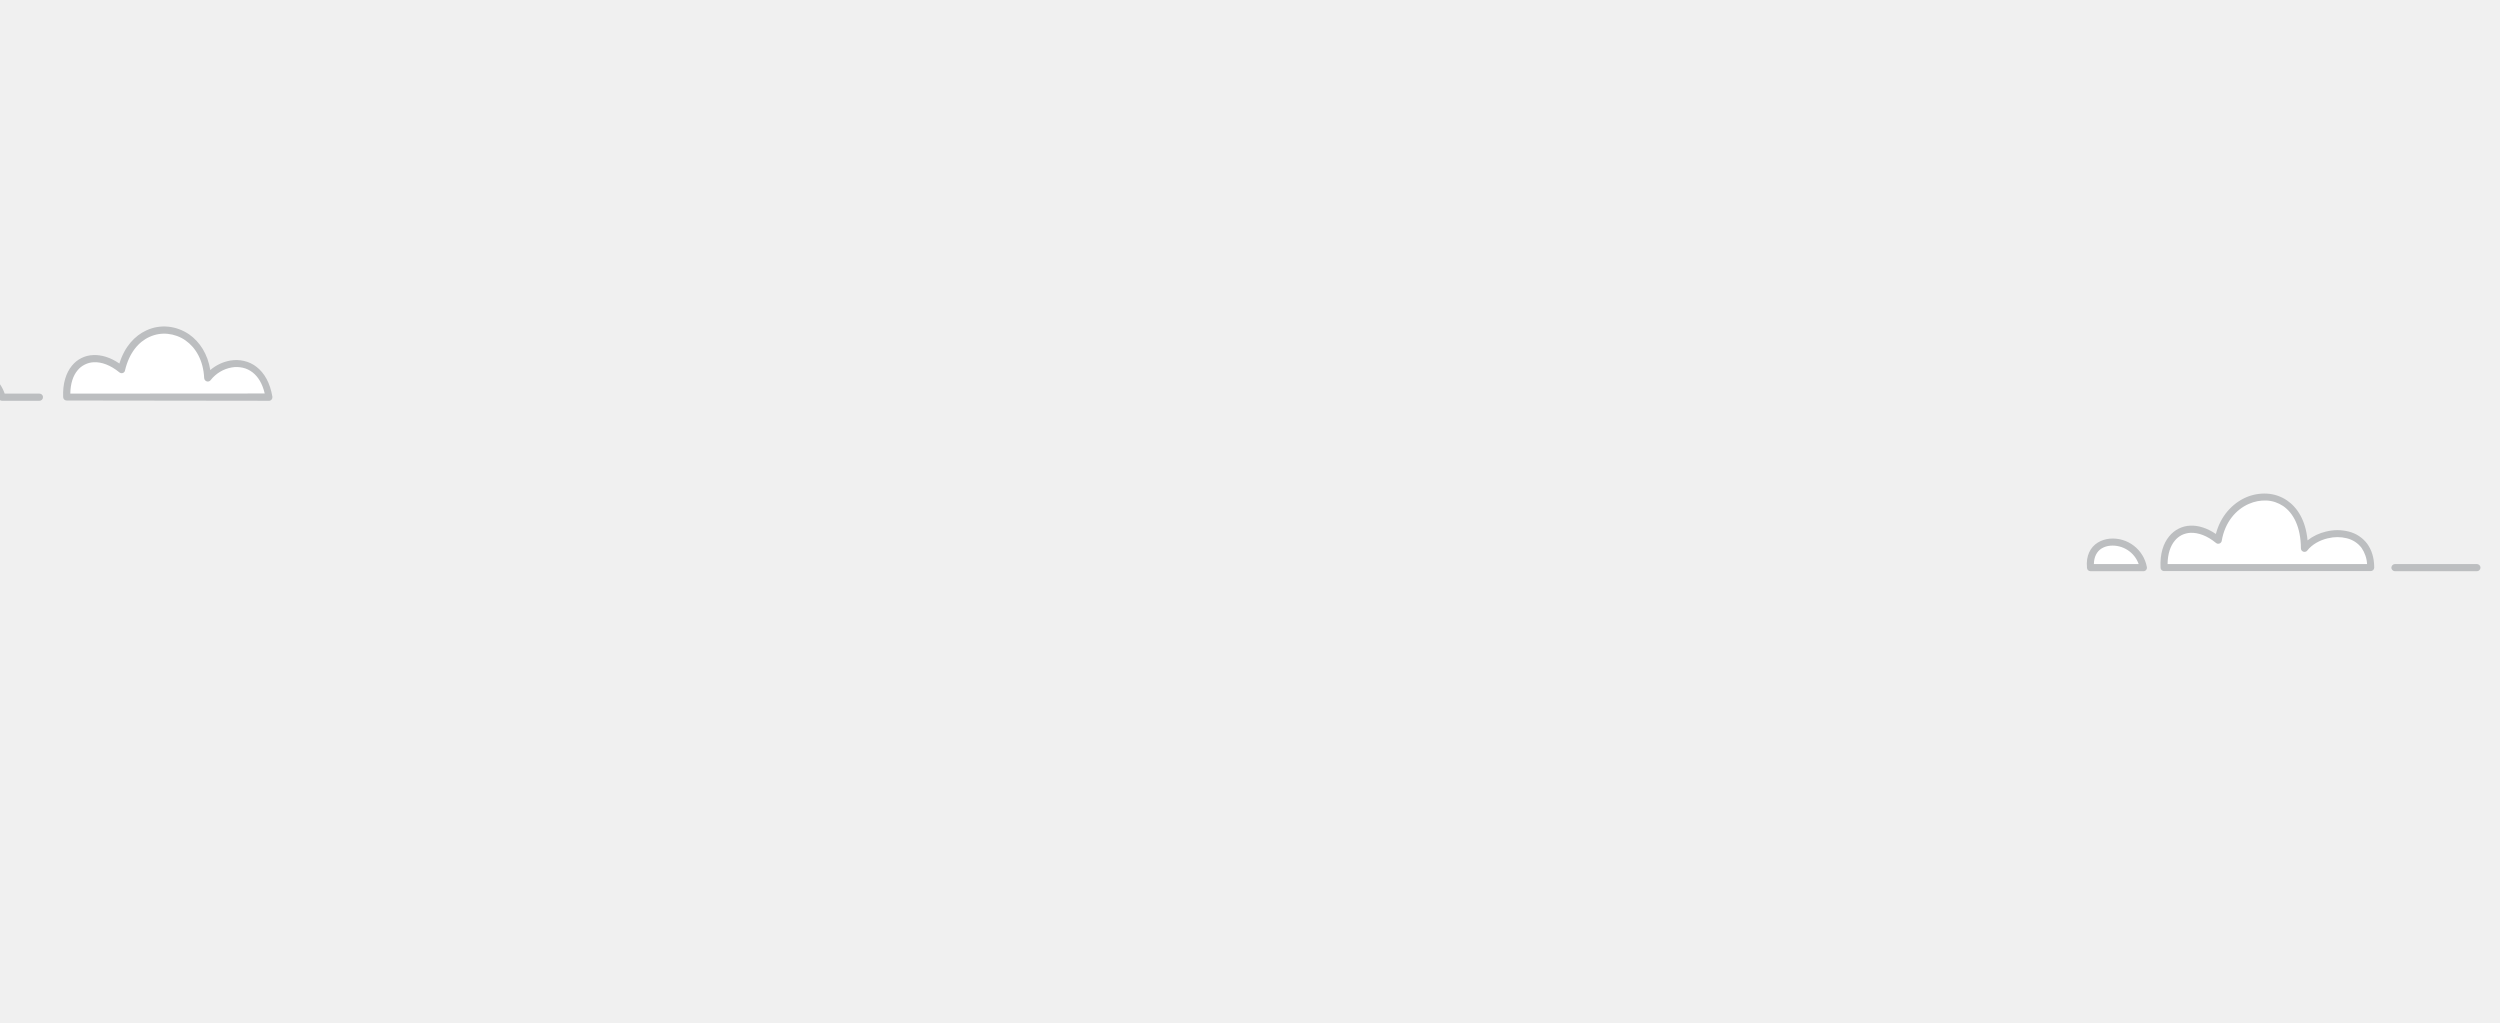
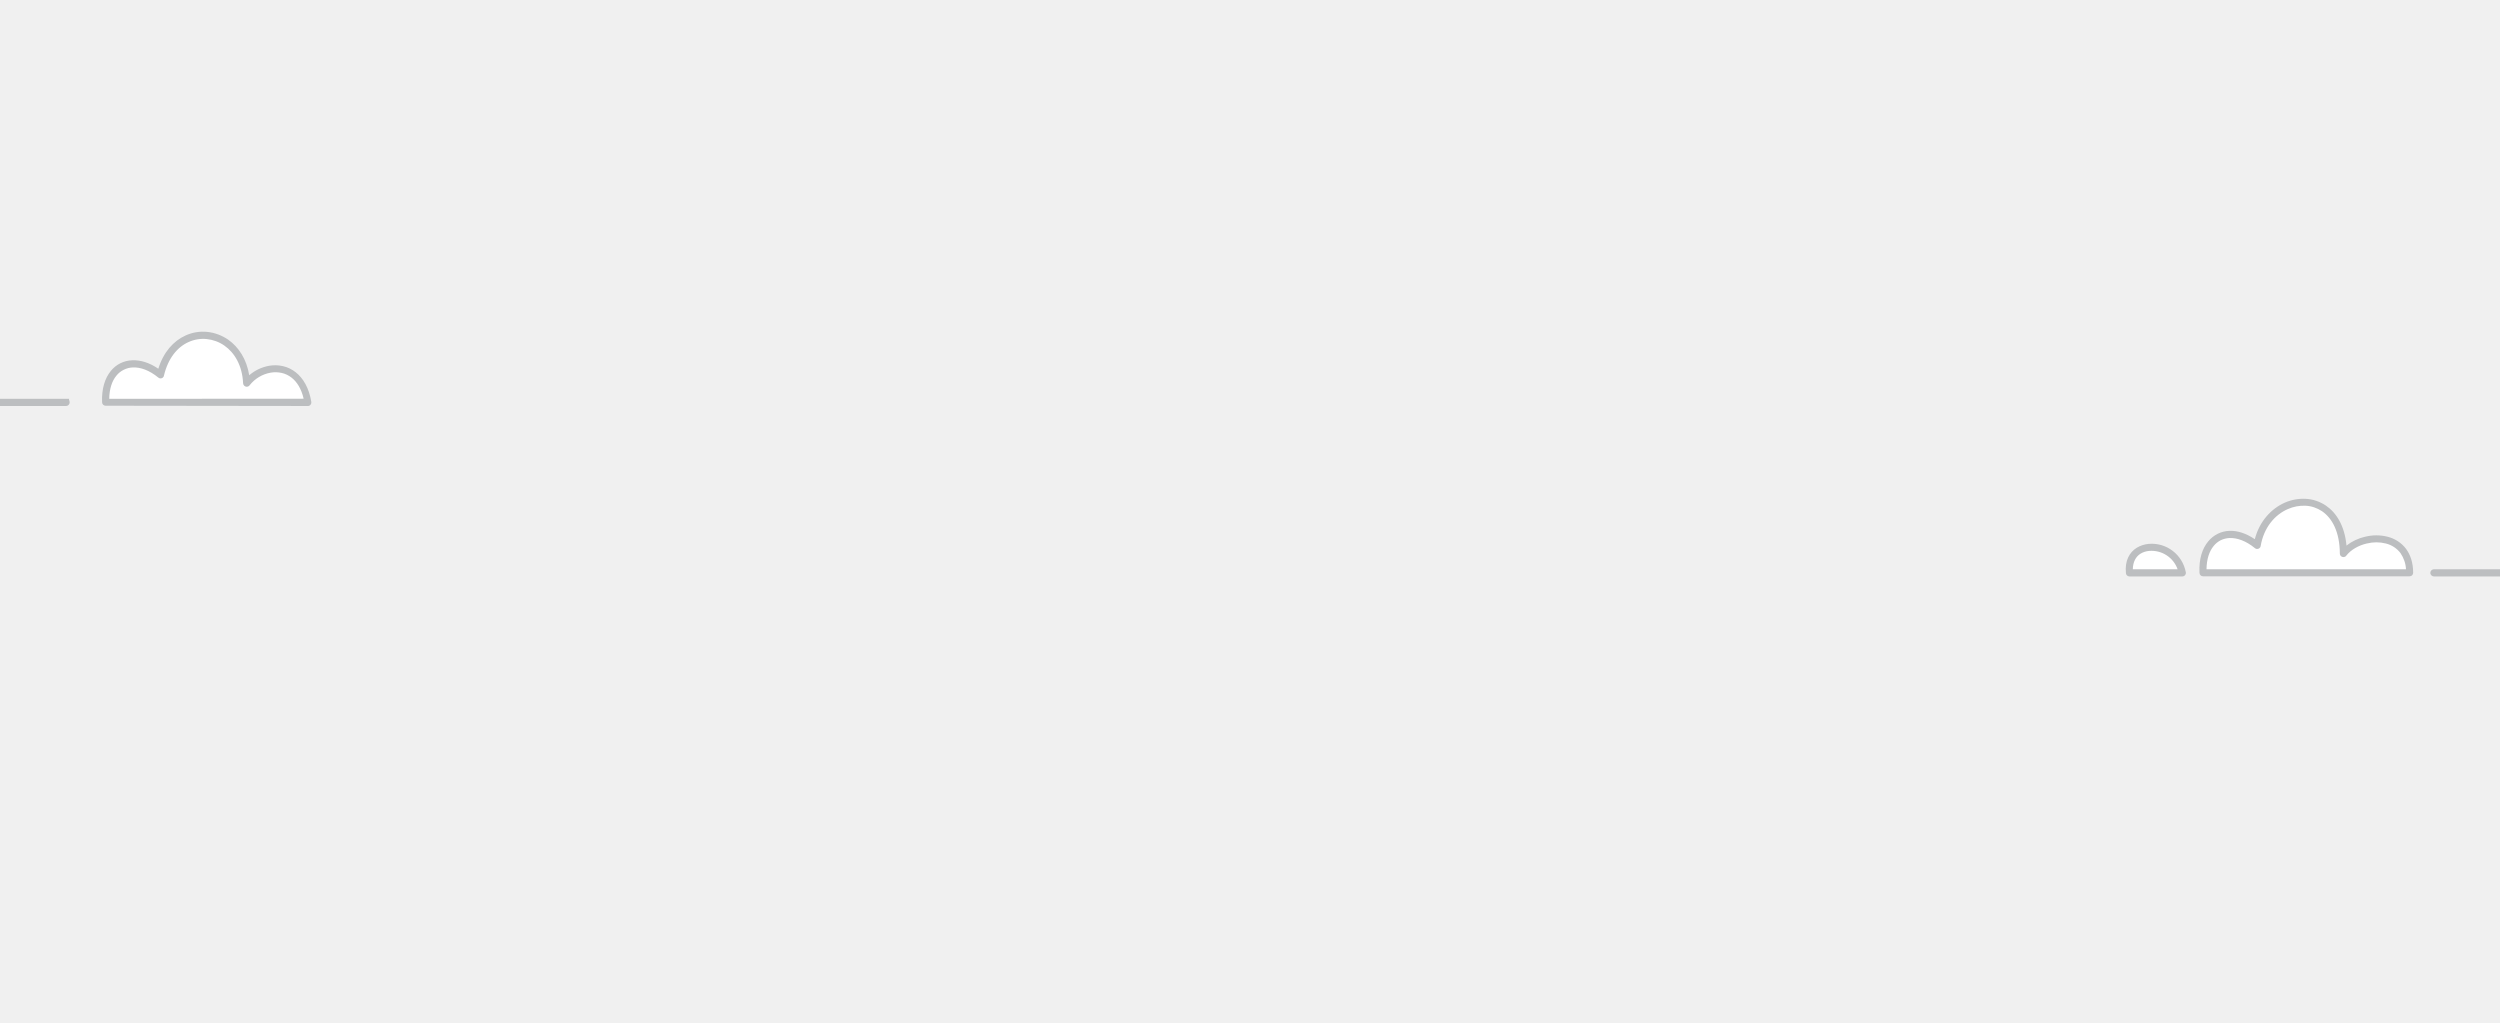
- <svg xmlns="http://www.w3.org/2000/svg" version="1.1" id="Слой_1" x="0px" y="0px" viewBox="654 4 1920 785" style="enable-background:new 654 4 1920 785;" xml:space="preserve">
+ <svg xmlns="http://www.w3.org/2000/svg" version="1.1" id="Слой_1" x="0px" y="0px" viewBox="662 28.9 1920 785" style="enable-background:new 662 28.9 1920 785;" xml:space="preserve">
  <style type="text/css">
	.st0{fill:#FFFFFF;}
	.st1{fill:#BCBEC0;}
</style>
-   <g id="Layer_2">
-     <g id="What_We_Offer_Panel">
-       <g id="BG_Illustration">
-         <g id="Clouds">
-           <path class="st0" d="M2423.7,425.2c-0.2-54.2-59-49-66.1-6.4c-20.9-17.2-43-6.9-41.6,21.1h158.7      C2474.7,407.5,2436.6,408.7,2423.7,425.2z" />
-           <path class="st0" d="M2300.1,439.9h-40.6C2256.8,412.8,2295.6,414.7,2300.1,439.9z" />
-           <path class="st1" d="M2493.2,442.7c-1.5-0.1-2.7-1.4-2.6-2.9c0.1-1.4,1.2-2.5,2.6-2.6h63.2c1.5,0.1,2.7,1.4,2.6,2.9      c-0.1,1.4-1.2,2.5-2.6,2.6H2493.2z M2355.8,414.1c3.6-13.9,12.7-23.5,23.1-28.1c5.1-2.2,10.6-3.2,16.1-2.9      c5.5,0.3,10.8,2.1,15.4,5.2c8.2,5.6,14.4,15.6,15.8,30.7c4.2-3.3,9.1-5.6,14.3-6.8h0.1c5.6-1.4,11.5-1.4,17.1,0      c5.7,1.4,10.8,4.7,14.3,9.4c3.3,4.5,5.4,10.6,5.4,18.3c0,1.5-1.2,2.7-2.7,2.7c0,0,0,0,0,0h-158.7c-1.5,0-2.7-1.2-2.7-2.7      c0,0,0,0,0,0v-0.1c-0.5-10.4,2.1-18.5,6.7-24c4-4.9,9.9-7.9,16.2-8.1C2342.2,407.4,2349,409.5,2355.8,414.1L2355.8,414.1z       M2381.1,391c-9.9,4.3-18.4,14.1-20.8,28.3l0,0c-0.2,1.5-1.6,2.5-3.1,2.3c-0.5-0.1-0.9-0.3-1.3-0.6c-6.8-5.6-13.6-8-19.5-7.8      c-2.4,0.1-4.7,0.7-6.8,1.7c-2.1,1.1-4,2.6-5.4,4.4c-3.4,4.1-5.4,10.1-5.5,17.9h153.2c-0.2-4.4-1.7-8.7-4.2-12.4      c-2.8-3.7-6.8-6.3-11.3-7.4c-4.8-1.2-9.7-1.2-14.5,0h-0.1c-6.4,1.5-12.2,4.8-15.8,9.4l0,0c-0.9,1.2-2.6,1.4-3.8,0.5      c-0.7-0.5-1.1-1.3-1.1-2.2c-0.1-16.5-5.8-27.1-13.7-32.5c-3.8-2.5-8.1-4-12.7-4.2C2390,388.2,2385.4,389.1,2381.1,391      L2381.1,391z M2300.1,442.7h-40.6c-1.5,0-2.7-1.2-2.7-2.7c-0.9-9.4,2.7-15.8,8.3-19.3c2.8-1.7,5.9-2.7,9.2-3      c13.7-1.2,26,8.3,28.5,21.8c0.3,1.5-0.7,2.9-2.2,3.2c0,0,0,0,0,0C2300.5,442.6,2300.3,442.7,2300.1,442.7L2300.1,442.7z       M2262.1,437.2h34.4c-3.2-9.1-12.2-14.9-21.8-14.1c-2.4,0.2-4.7,0.9-6.8,2.2C2264.5,427.5,2262.2,431.4,2262.1,437.2      L2262.1,437.2z" />
-           <path class="st0" d="M747.4,288c10.5-44.9,64.1-37.7,66.2,6.4c12.9-16.5,41.8-17,47,14.7H705.4C704,281,726.5,270.8,747.4,288z" />
-           <path class="st1" d="M684.3,306.3h-26.7c-0.9-2.6-2.1-5-3.6-7.2v12.2c0.5,0.4,1,0.5,1.6,0.5h28.7c1.5,0,2.7-1.2,2.7-2.7      C687.1,307.5,685.8,306.3,684.3,306.3L684.3,306.3z" />
-           <path class="st1" d="M860.5,311.8c0.1,0,0.3,0,0.4,0c1.5-0.2,2.5-1.6,2.3-3.1c-1.8-10.9-6.3-18.3-12-22.8      c-2.9-2.3-6.2-3.9-9.8-4.7c-3.4-0.8-7-0.9-10.5-0.3c-5.7,1-11,3.5-15.4,7.3c-2-12.5-8.2-21.7-16.1-27.3      c-4.8-3.3-10.3-5.4-16.1-6c-5.8-0.6-11.6,0.4-16.8,2.8c-9,4.1-16.8,12.5-20.8,25.5c-6.8-4.7-13.8-6.8-20.1-6.5      c-6.4,0.2-12.4,3.2-16.4,8.2c-4.5,5.5-7.1,13.6-6.7,23.9v0.1c0,1.5,1.2,2.7,2.7,2.7L860.5,311.8z M708,306.3      c0.1-7.7,2.1-13.7,5.5-17.8c1.5-1.9,3.4-3.4,5.6-4.5c2.2-1.1,4.5-1.7,6.9-1.8c6-0.3,12.9,2.2,19.7,7.8c1.2,1,2.9,0.8,3.8-0.4      c0,0,0,0,0,0c0.3-0.3,0.5-0.7,0.5-1.1l0,0c3.2-13.5,10.4-22,18.9-25.8c4.4-2,9.2-2.8,14-2.3c4.8,0.5,9.5,2.2,13.5,5      c7.9,5.5,13.8,15.4,14.4,29c0.1,1.5,1.4,2.7,2.9,2.6c0.8,0,1.6-0.4,2.1-1.1c4-5.1,9.8-8.6,16.2-9.7c2.8-0.5,5.6-0.4,8.4,0.2      c2.8,0.6,5.4,1.9,7.6,3.6c4.2,3.3,7.5,8.5,9.3,16.2L708,306.3z" />
-         </g>
-       </g>
+   <g id="BG_Illustration">
+     <g id="Clouds">
+       <path class="st0" d="M2461.6,454.1c-0.2-54.2-59-49-66.1-6.4c-20.9-17.2-43-6.9-41.6,21.1h158.7    C2512.6,436.4,2474.5,437.6,2461.6,454.1z" />
+       <path class="st0" d="M2338,468.8h-40.6C2294.7,441.7,2333.5,443.6,2338,468.8z" />
+       <path class="st1" d="M2531.1,471.6c-1.5-0.1-2.7-1.4-2.6-2.9c0.1-1.4,1.2-2.5,2.6-2.6h63.2c1.5,0.1,2.7,1.4,2.6,2.9    c-0.1,1.4-1.2,2.5-2.6,2.6H2531.1z M2393.7,443c3.6-13.9,12.7-23.5,23.1-28.1c5.1-2.2,10.6-3.2,16.1-2.9    c5.5,0.3,10.8,2.1,15.4,5.2c8.2,5.6,14.4,15.6,15.8,30.7c4.2-3.3,9.1-5.6,14.3-6.8h0.1c5.6-1.4,11.5-1.4,17.1,0    c5.7,1.4,10.8,4.7,14.3,9.4c3.3,4.5,5.4,10.6,5.4,18.3c0,1.5-1.2,2.7-2.7,2.7l0,0h-158.7c-1.5,0-2.7-1.2-2.7-2.7l0,0v-0.1    c-0.5-10.4,2.1-18.5,6.7-24c4-4.9,9.9-7.9,16.2-8.1C2380.1,436.3,2386.9,438.4,2393.7,443L2393.7,443z M2419,419.9    c-9.9,4.3-18.4,14.1-20.8,28.3l0,0c-0.2,1.5-1.6,2.5-3.1,2.3c-0.5-0.1-0.9-0.3-1.3-0.6c-6.8-5.6-13.6-8-19.5-7.8    c-2.4,0.1-4.7,0.7-6.8,1.7c-2.1,1.1-4,2.6-5.4,4.4c-3.4,4.1-5.4,10.1-5.5,17.9h153.2c-0.2-4.4-1.7-8.7-4.2-12.4    c-2.8-3.7-6.8-6.3-11.3-7.4c-4.8-1.2-9.7-1.2-14.5,0h-0.1c-6.4,1.5-12.2,4.8-15.8,9.4l0,0c-0.9,1.2-2.6,1.4-3.8,0.5    c-0.7-0.5-1.1-1.3-1.1-2.2c-0.1-16.5-5.8-27.1-13.7-32.5c-3.8-2.5-8.1-4-12.7-4.2C2427.9,417.1,2423.3,418,2419,419.9L2419,419.9z     M2338,471.6h-40.6c-1.5,0-2.7-1.2-2.7-2.7c-0.9-9.4,2.7-15.8,8.3-19.3c2.8-1.7,5.9-2.7,9.2-3c13.7-1.2,26,8.3,28.5,21.8    c0.3,1.5-0.7,2.9-2.2,3.2l0,0C2338.4,471.5,2338.2,471.6,2338,471.6L2338,471.6z M2300,466.1h34.4c-3.2-9.1-12.2-14.9-21.8-14.1    c-2.4,0.2-4.7,0.9-6.8,2.2C2302.4,456.4,2300.1,460.3,2300,466.1L2300,466.1z" />
+       <path class="st0" d="M785.3,316.9c10.5-44.9,64.1-37.7,66.2,6.4c12.9-16.5,41.8-17,47,14.7H743.3    C741.9,309.9,764.4,299.7,785.3,316.9z" />
+       <path class="st1" d="M898.4,340.7c0.1,0,0.3,0,0.4,0c1.5-0.2,2.5-1.6,2.3-3.1c-1.8-10.9-6.3-18.3-12-22.8    c-2.9-2.3-6.2-3.9-9.8-4.7c-3.4-0.8-7-0.9-10.5-0.3c-5.7,1-11,3.5-15.4,7.3c-2-12.5-8.2-21.7-16.1-27.3c-4.8-3.3-10.3-5.4-16.1-6    s-11.6,0.4-16.8,2.8c-9,4.1-16.8,12.5-20.8,25.5c-6.8-4.7-13.8-6.8-20.1-6.5c-6.4,0.2-12.4,3.2-16.4,8.2    c-4.5,5.5-7.1,13.6-6.7,23.9v0.1c0,1.5,1.2,2.7,2.7,2.7L898.4,340.7z M745.9,335.2c0.1-7.7,2.1-13.7,5.5-17.8    c1.5-1.9,3.4-3.4,5.6-4.5c2.2-1.1,4.5-1.7,6.9-1.8c6-0.3,12.9,2.2,19.7,7.8c1.2,1,2.9,0.8,3.8-0.4l0,0c0.3-0.3,0.5-0.7,0.5-1.1    l0,0c3.2-13.5,10.4-22,18.9-25.8c4.4-2,9.2-2.8,14-2.3s9.5,2.2,13.5,5c7.9,5.5,13.8,15.4,14.4,29c0.1,1.5,1.4,2.7,2.9,2.6    c0.8,0,1.6-0.4,2.1-1.1c4-5.1,9.8-8.6,16.2-9.7c2.8-0.5,5.6-0.4,8.4,0.2c2.8,0.6,5.4,1.9,7.6,3.6c4.2,3.3,7.5,8.5,9.3,16.2    L745.9,335.2z" />
    </g>
  </g>
+   <path class="st1" d="M649.7,340.7c-1.5-0.1-2.7-1.4-2.6-2.9c0.1-1.4,1.2-2.5,5-2.6h63.2c-0.9,0.1,0.3,1.4,0.2,2.9  c-0.1,1.4-1.2,2.5-2.6,2.6H649.7z" />
</svg>
